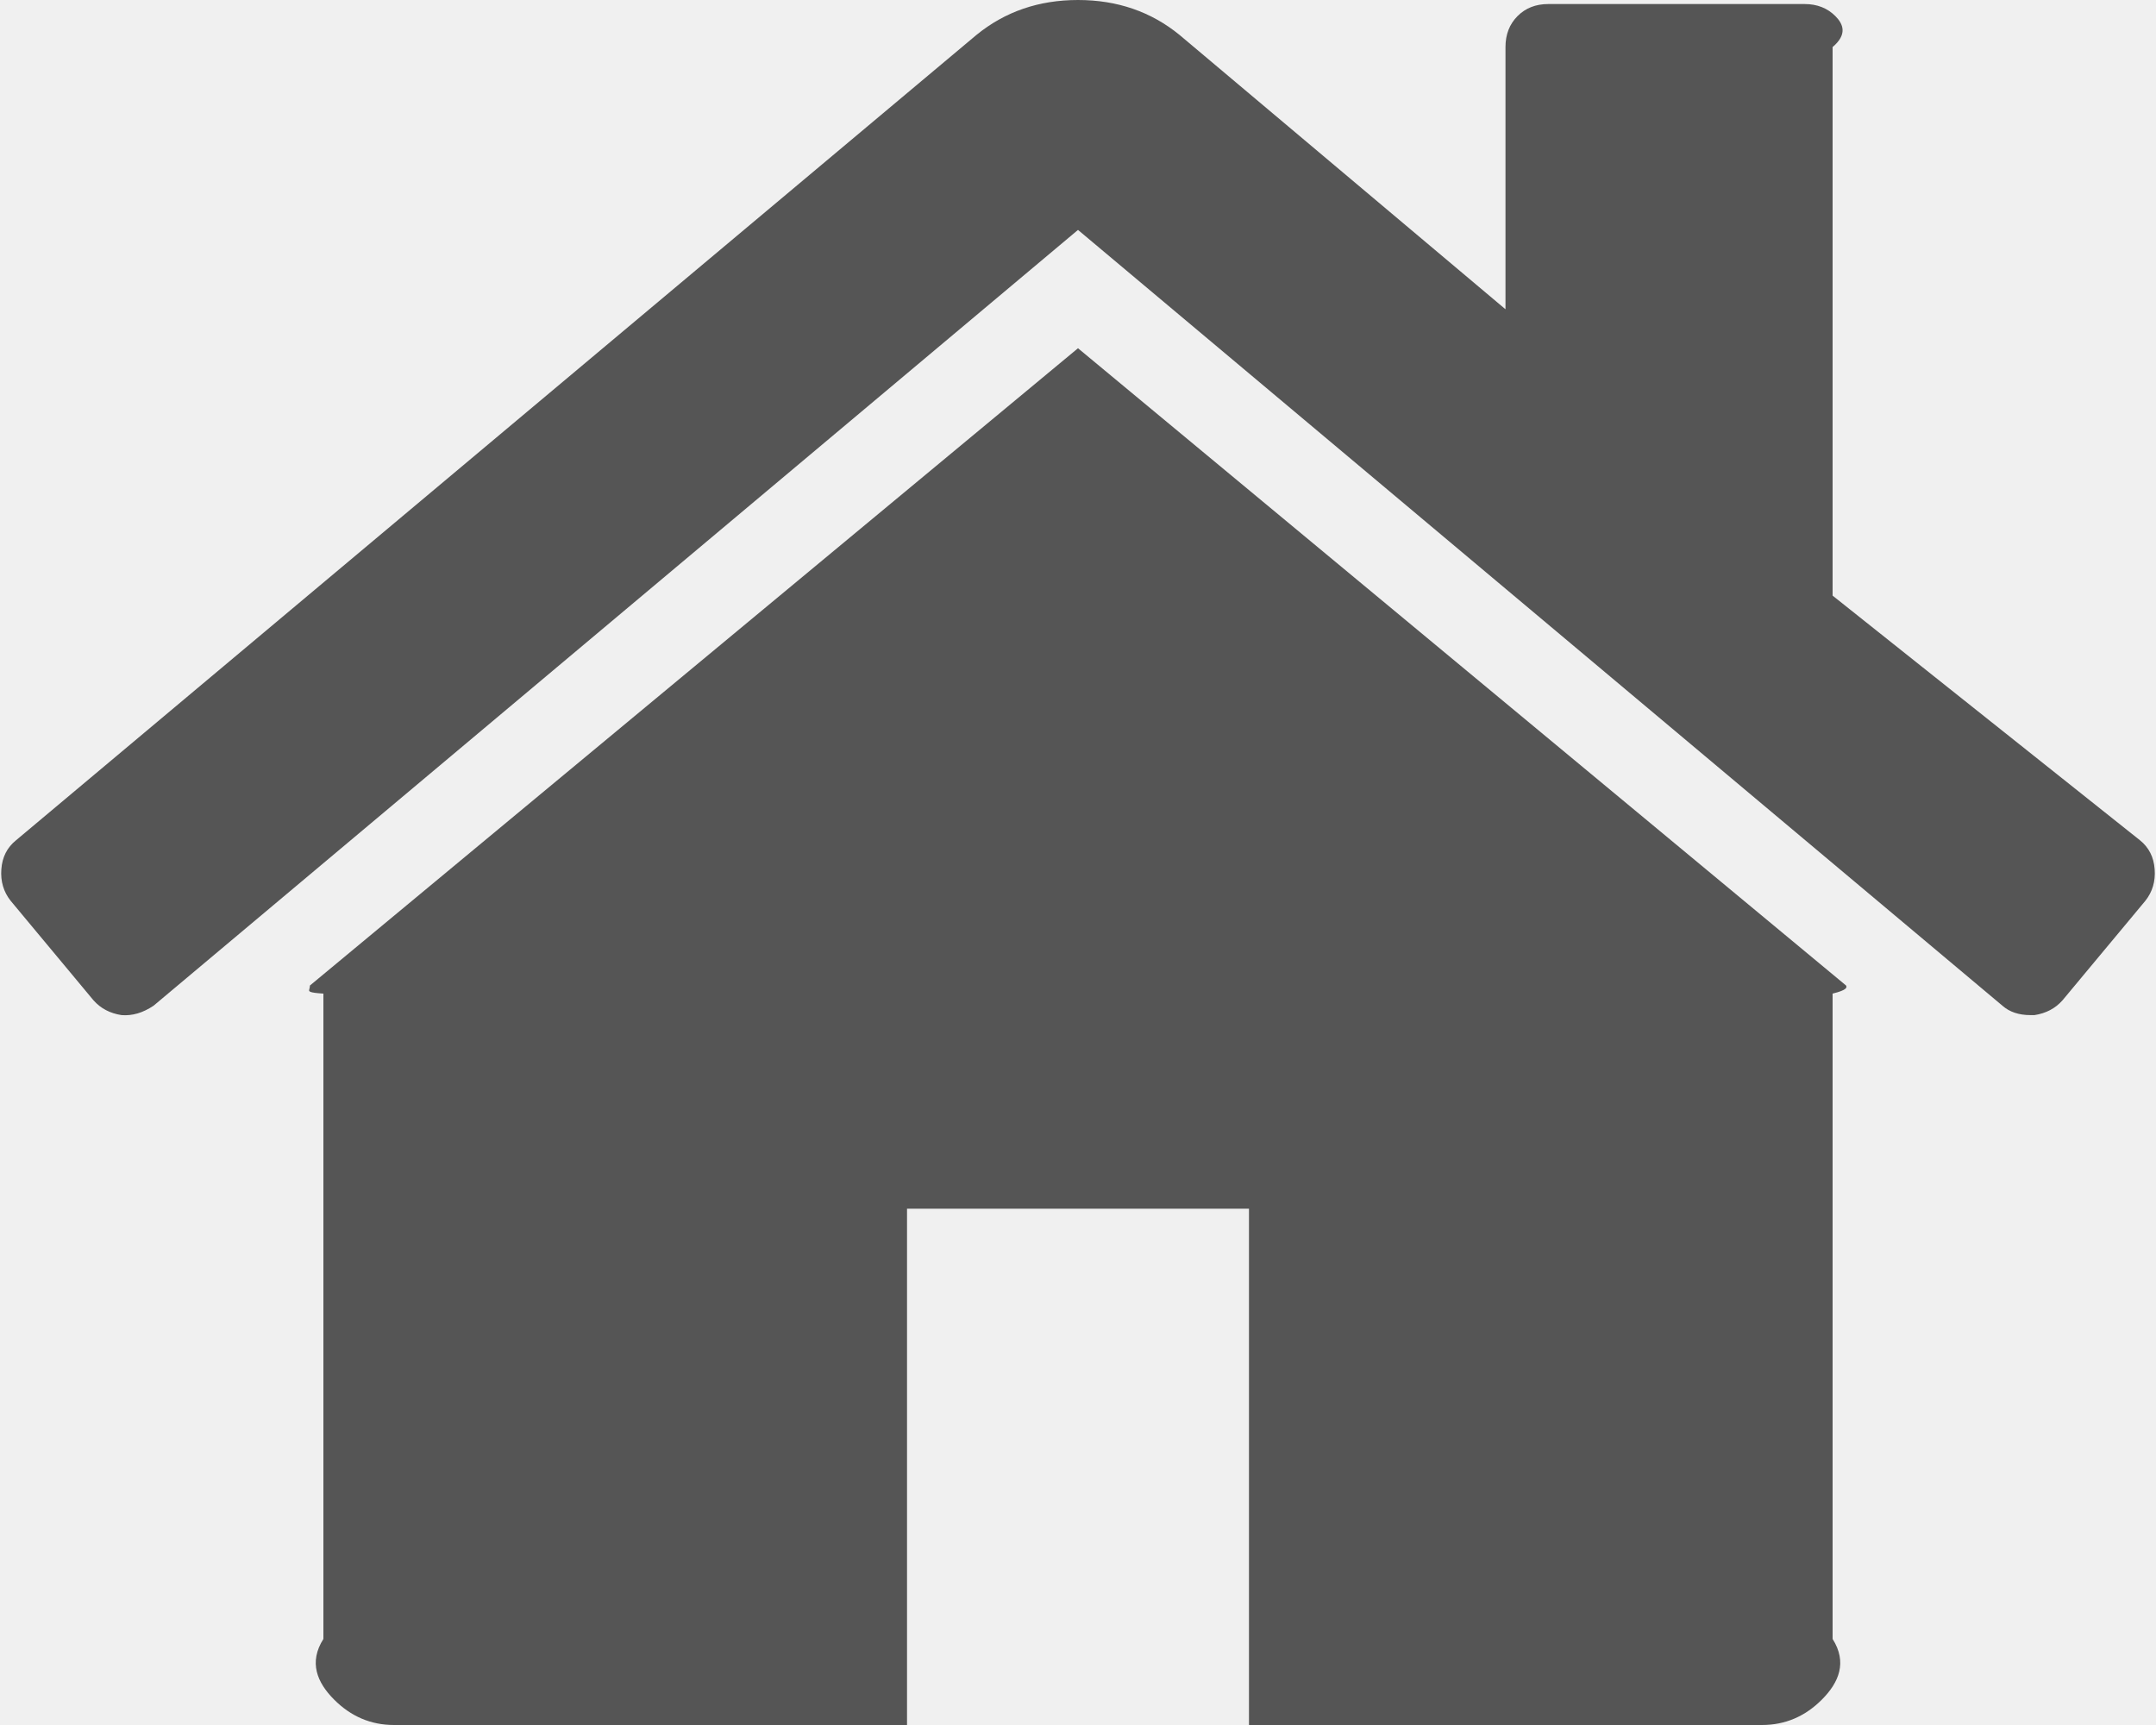
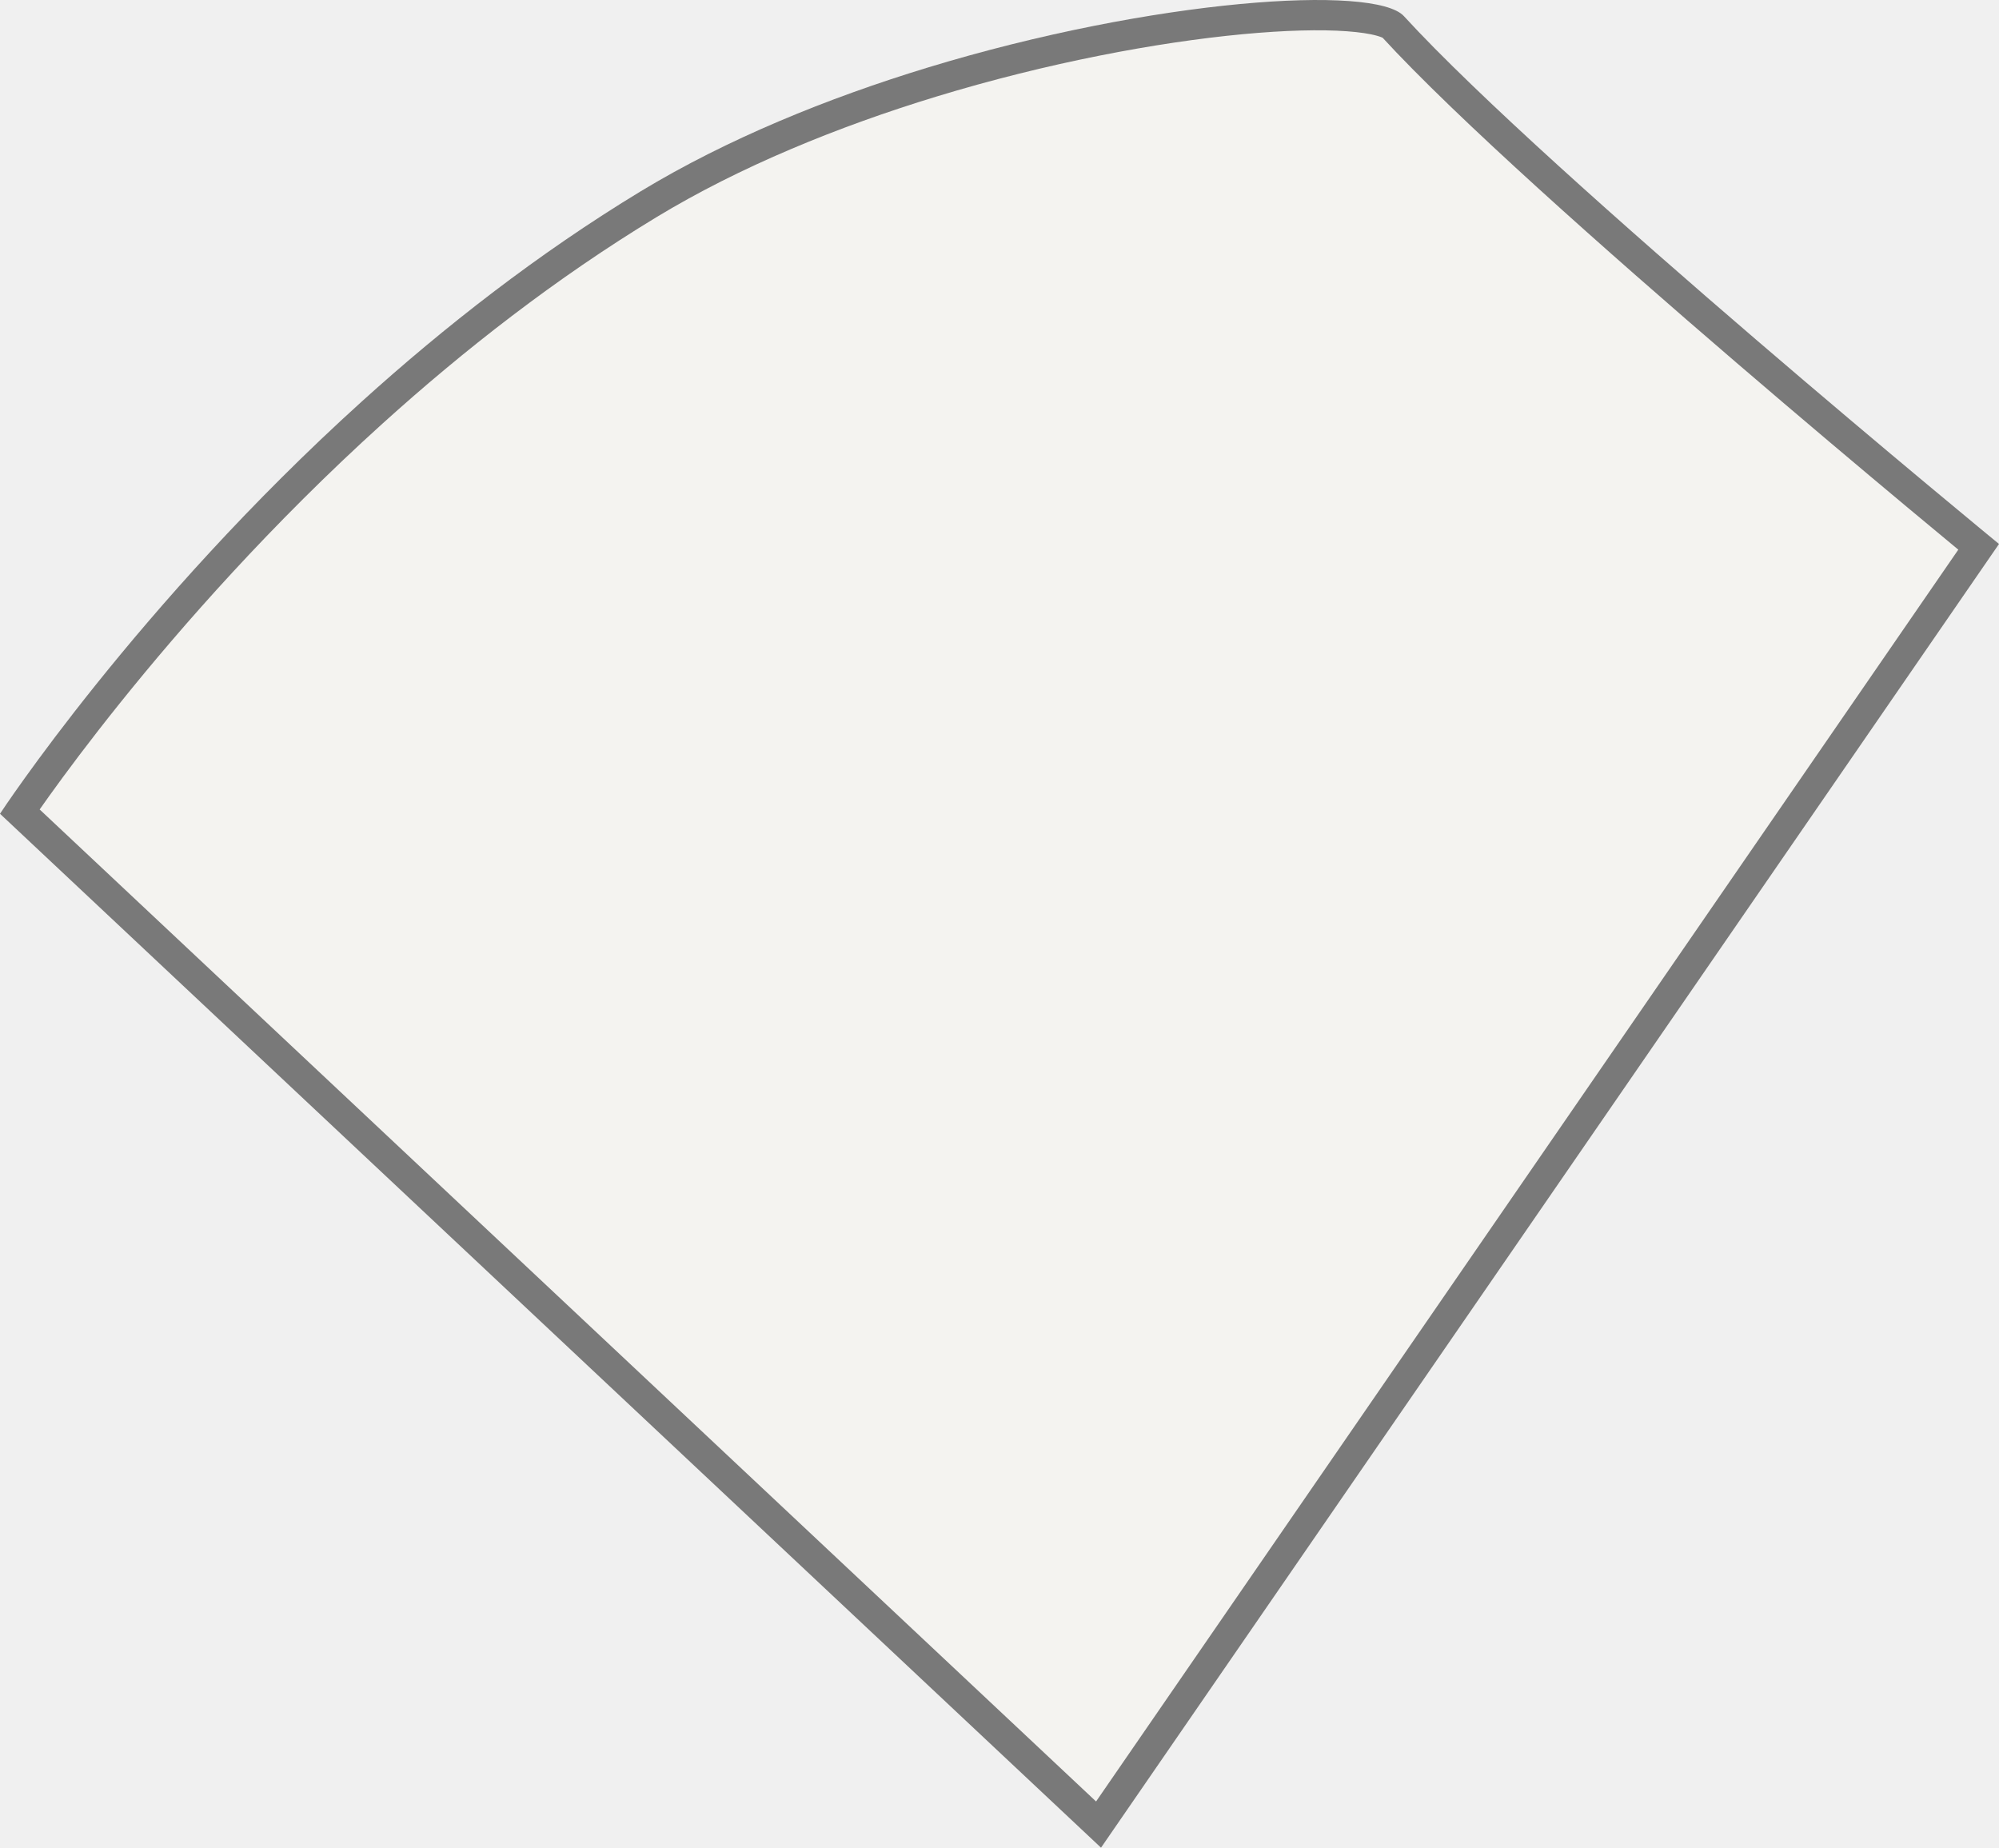
- <svg xmlns="http://www.w3.org/2000/svg" version="1.1" width="40px" height="32px">
-   <g transform="matrix(1 0 0 1 -144 -752 )">
-     <path d="M 34.25 18.282  C 34.267 18.315  34.275 18.365  34 18.432  L 34 30.404  C 34.275 30.836  34.118 31.21  33.804 31.526  C 33.49 31.842  33.119 32  32.689 32  L 23.172 32  L 23.172 22.422  L 16.828 22.422  L 16.828 32  L 7.311 32  C 6.881 32  6.51 31.842  6.196 31.526  C 5.882 31.21  5.725 30.836  6 30.404  L 6 18.432  C 5.725 18.415  5.729 18.39  5.737 18.357  C 5.746 18.324  5.75 18.299  5.75 18.282  L 20 6.46  L 34.25 18.282  Z M 39.975 16.125  C 39.992 16.349  39.934 16.545  39.802 16.711  L 38.265 18.557  C 38.133 18.706  37.96 18.798  37.745 18.831  L 37.67 18.831  C 37.456 18.831  37.282 18.773  37.15 18.656  L 20 4.265  L 2.85 18.656  C 2.652 18.789  2.454 18.847  2.255 18.831  C 2.04 18.798  1.867 18.706  1.735 18.557  L 0.198 16.711  C 0.066 16.545  0.008 16.349  0.025 16.125  C 0.041 15.9  0.132 15.721  0.297 15.588  L 18.116 0.648  C 18.645 0.216  19.273 0  20 0  C 20.727 0  21.355 0.216  21.884 0.648  L 27.931 5.737  L 27.931 0.873  C 27.931 0.64  28.005 0.449  28.154 0.299  C 28.302 0.15  28.492 0.075  28.724 0.075  L 33.482 0.075  C 33.713 0.075  33.903 0.15  34.052 0.299  C 34.201 0.449  34.275 0.64  34 0.873  L 34 11.049  L 39.703 15.588  C 39.868 15.721  39.959 15.9  39.975 16.125  Z " fill-rule="nonzero" fill="#555555" stroke="none" transform="matrix(1 0 0 1 144 752 )" />
+ <svg xmlns="http://www.w3.org/2000/svg" version="1.1" width="66px" height="61px">
+   <defs>
+     <mask fill="white" id="clip435">
+       <path d="M 46.351 0.532  C 51.154 5.773  66 17.959  66 17.959  L 36.352 61  L 0 26.866  C 0 26.866  4.511 19.975  11.954 13.247  C 14.66 10.801  17.754 8.376  21.16 6.312  C 24.007 4.587  27.33 3.237  30.614 2.235  C 38.104 -0.049  45.391 -0.516  46.351 0.532  Z " fill-rule="evenodd" />
+     </mask>
+   </defs>
+   <g transform="matrix(1 0 0 1 -406 -262 )">
+     <path d="M 46.351 0.532  C 51.154 5.773  66 17.959  66 17.959  L 36.352 61  L 0 26.866  C 0 26.866  4.511 19.975  11.954 13.247  C 14.66 10.801  17.754 8.376  21.16 6.312  C 24.007 4.587  27.33 3.237  30.614 2.235  C 38.104 -0.049  45.391 -0.516  46.351 0.532  Z " fill-rule="nonzero" fill="#f4f3f0" stroke="none" transform="matrix(1 0 0 1 406 262 )" />
+     <path d="M 46.351 0.532  C 51.154 5.773  66 17.959  66 17.959  L 36.352 61  L 0 26.866  C 0 26.866  4.511 19.975  11.954 13.247  C 14.66 10.801  17.754 8.376  21.16 6.312  C 24.007 4.587  27.33 3.237  30.614 2.235  C 38.104 -0.049  45.391 -0.516  46.351 0.532  Z " stroke-width="2" stroke="#797979" fill="none" transform="matrix(1 0 0 1 406 262 )" mask="url(#clip435)" />
  </g>
</svg>
